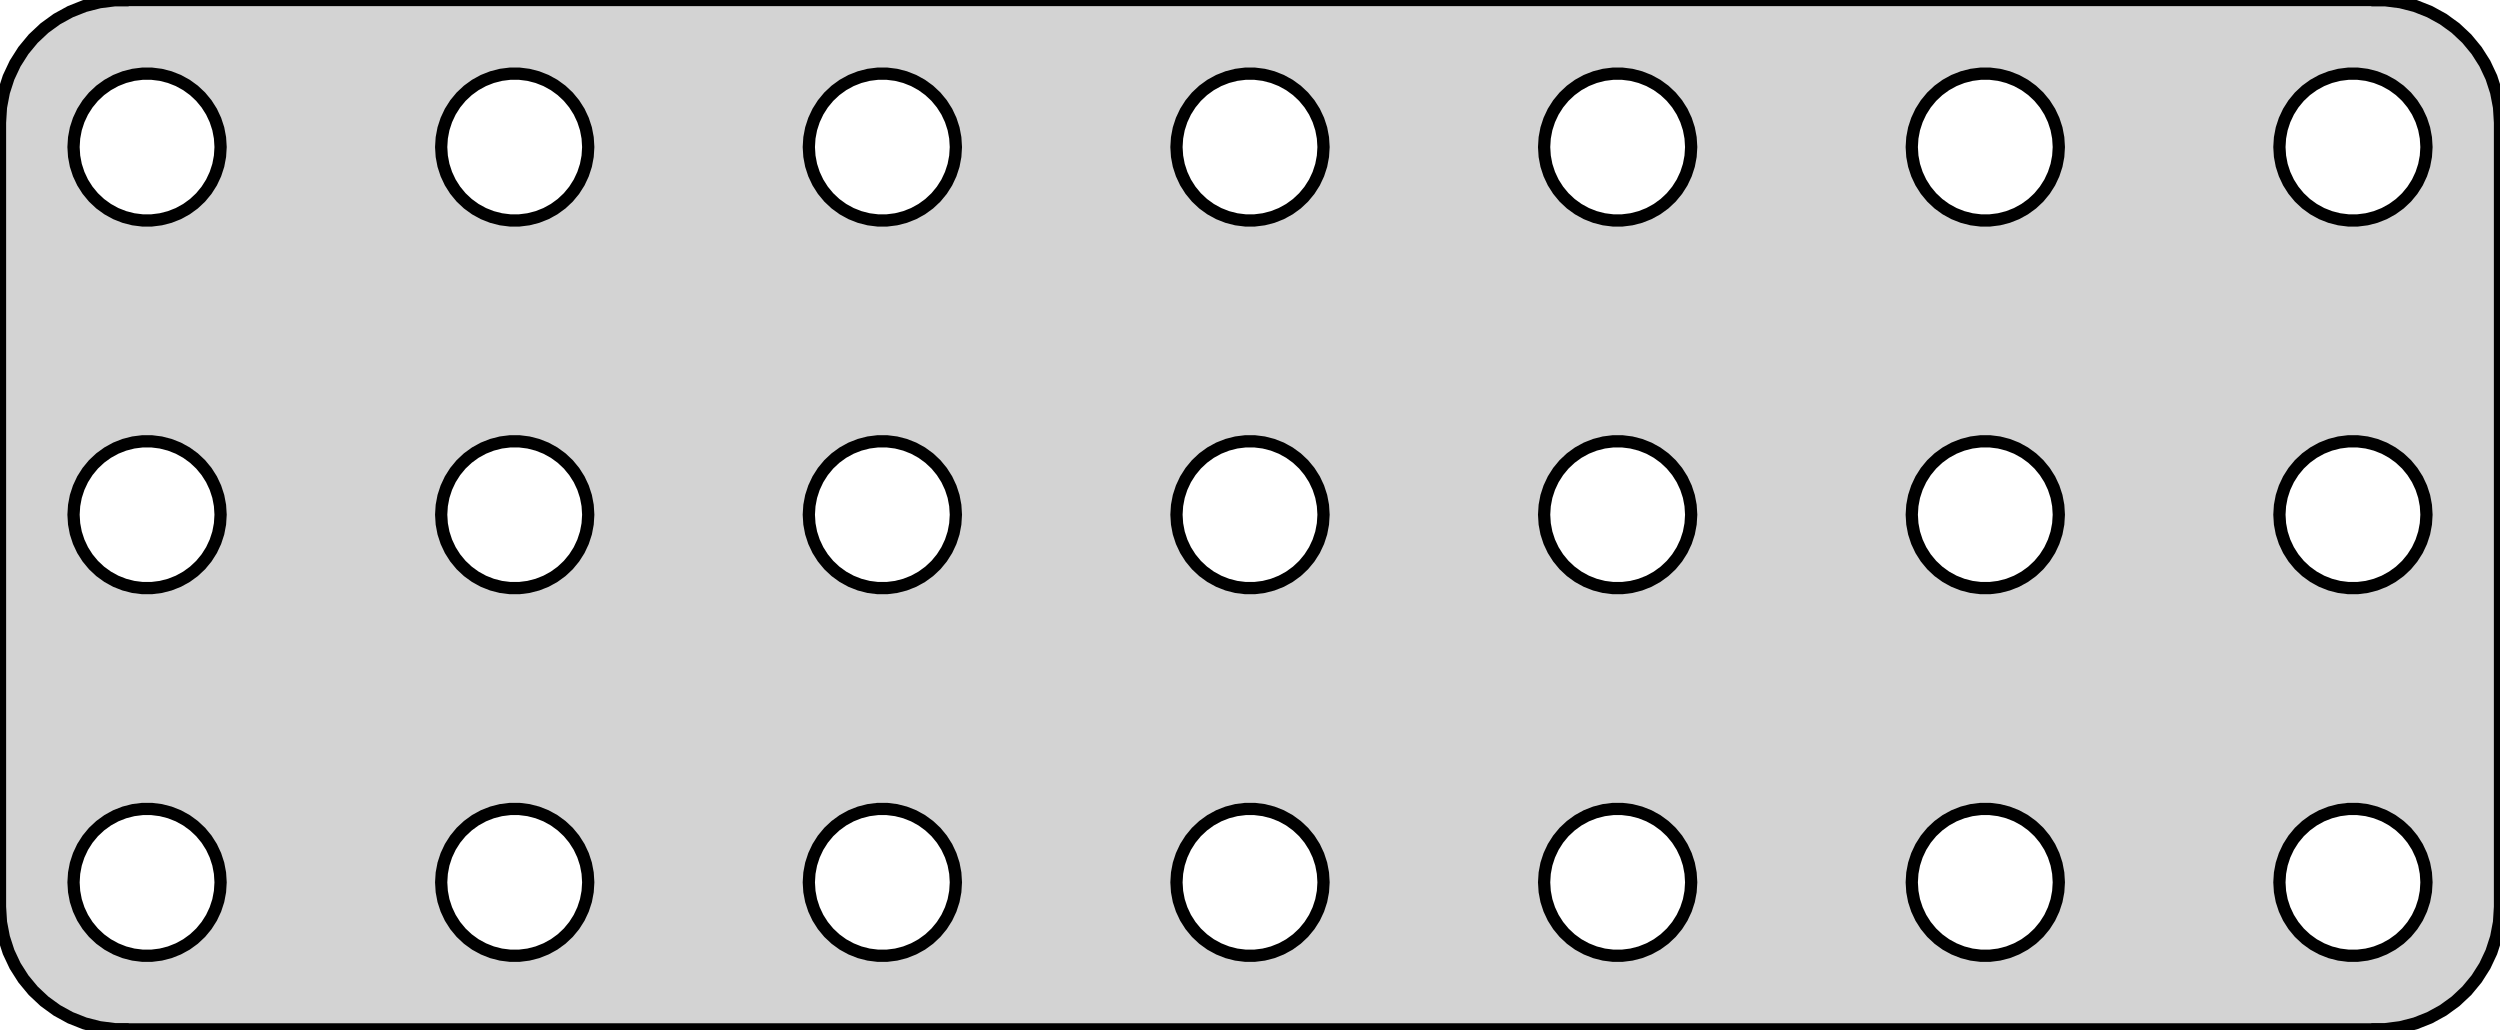
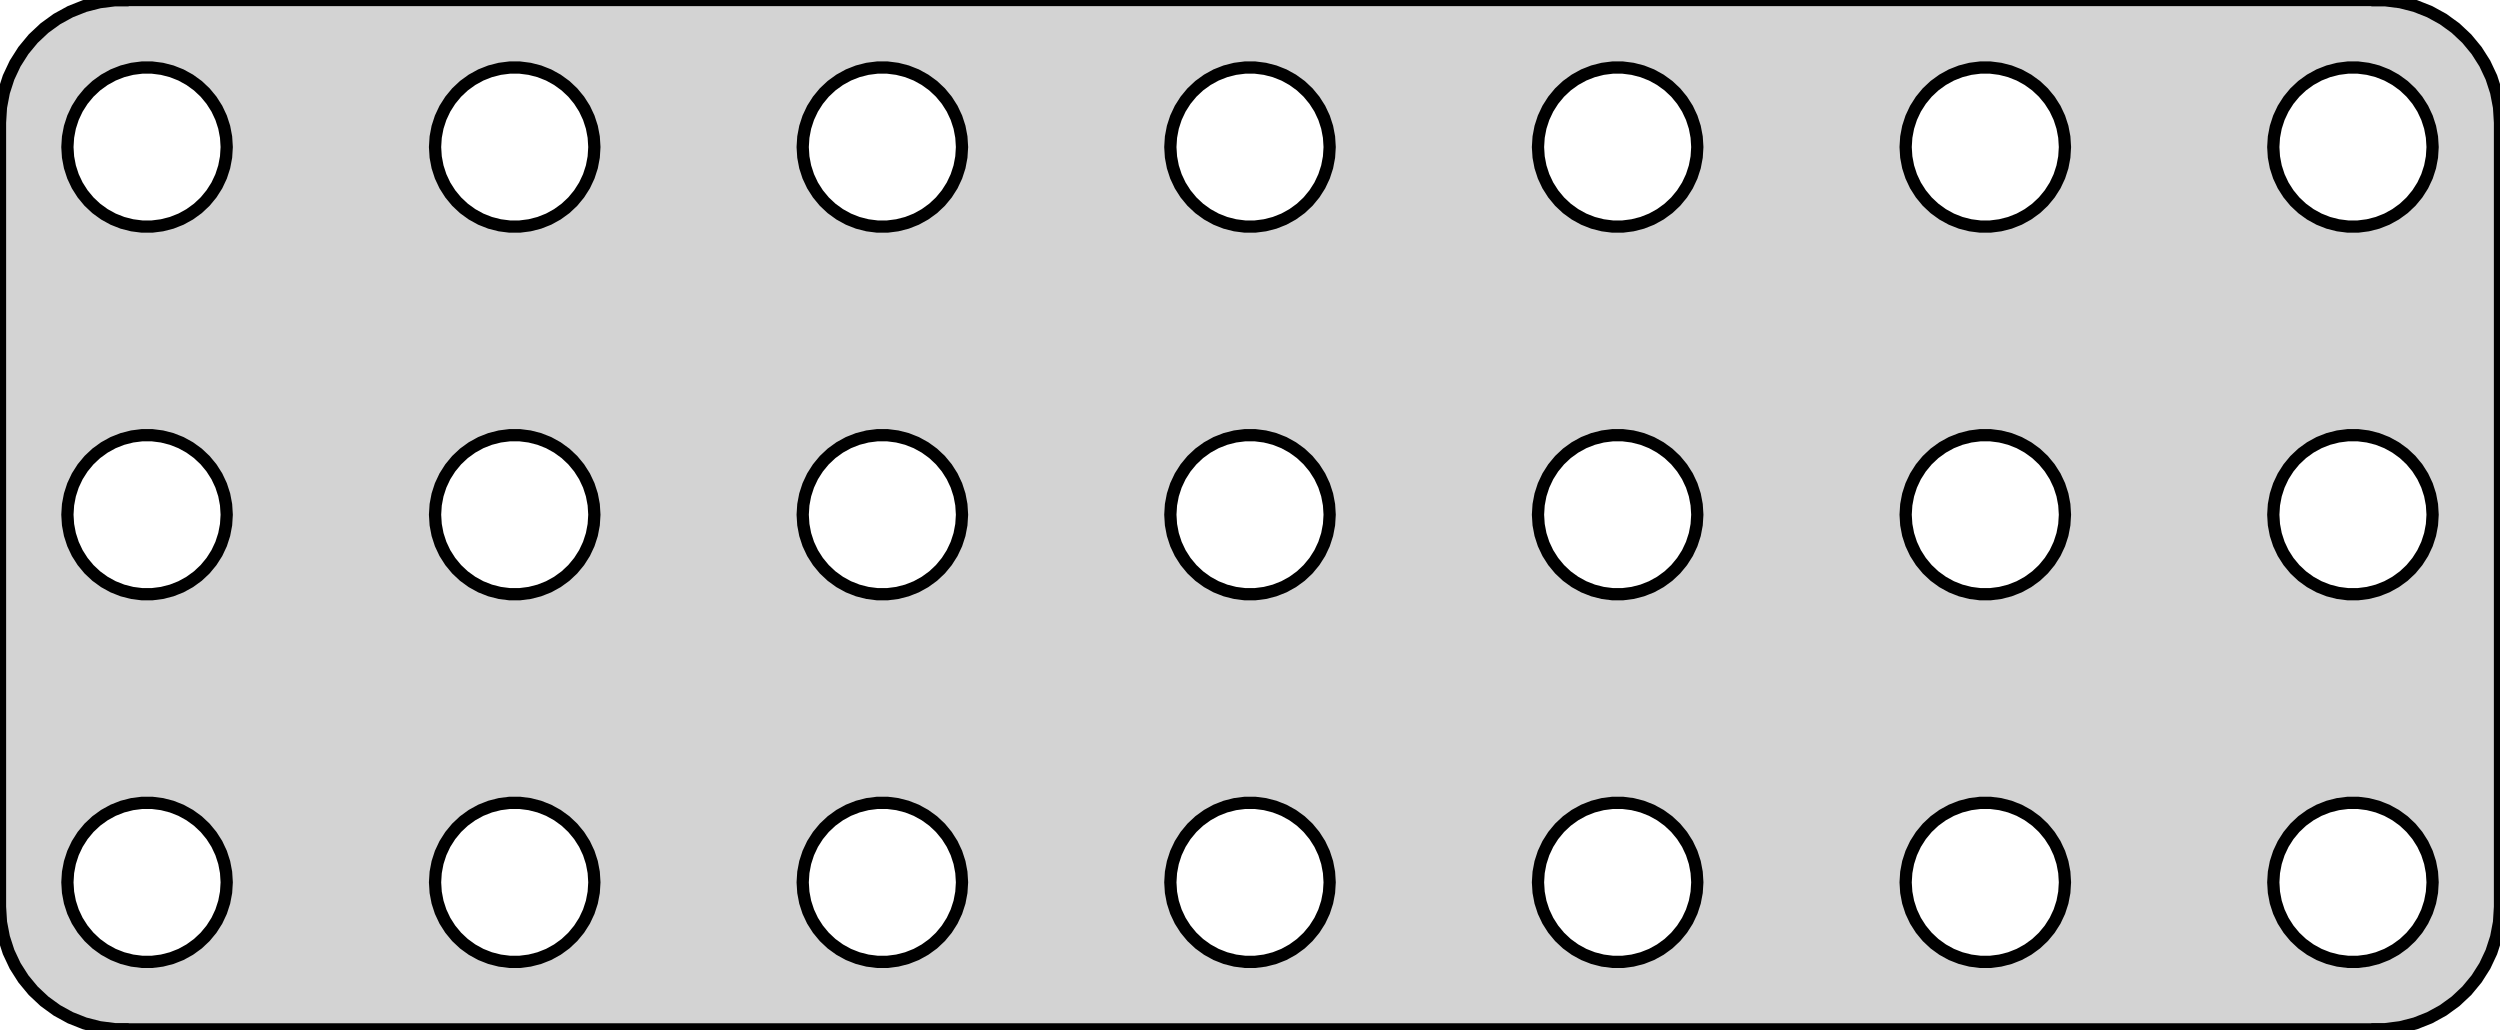
<svg xmlns="http://www.w3.org/2000/svg" width="102mm" height="42mm" viewBox="9 -51 102 42" version="1.1">
-   <path d=" M 106,-9.01 L 106.314,-9.01 L 106.937,-9.089 L 107.545,-9.245 L 108.129,-9.476 L 108.679,-9.778  L 109.187,-10.147 L 109.645,-10.577 L 110.045,-11.061 L 110.382,-11.591 L 110.649,-12.159 L 110.843,-12.757  L 110.961,-13.373 L 111,-14 L 111,-46 L 110.961,-46.627 L 110.843,-47.243 L 110.649,-47.841  L 110.382,-48.409 L 110.045,-48.939 L 109.645,-49.423 L 109.187,-49.853 L 108.679,-50.222 L 108.129,-50.524  L 107.545,-50.755 L 106.937,-50.911 L 106.314,-50.99 L 106,-50.99 L 106,-51 L 14,-51  L 14,-50.99 L 13.686,-50.99 L 13.063,-50.911 L 12.455,-50.755 L 11.871,-50.524 L 11.321,-50.222  L 10.813,-49.853 L 10.355,-49.423 L 9.955,-48.939 L 9.618,-48.409 L 9.351,-47.841 L 9.157,-47.243  L 9.039,-46.627 L 9,-46 L 9,-14 L 9.039,-13.373 L 9.157,-12.757 L 9.351,-12.159  L 9.618,-11.591 L 9.955,-11.061 L 10.355,-10.577 L 10.813,-10.147 L 11.321,-9.778 L 11.871,-9.476  L 12.455,-9.245 L 13.063,-9.089 L 13.686,-9.01 L 14,-9.01 L 14,-9 L 106,-9  z M 14.812,-42.006 L 14.438,-42.053 L 14.073,-42.147 L 13.723,-42.285 L 13.393,-42.467 L 13.088,-42.688  L 12.813,-42.946 L 12.573,-43.237 L 12.371,-43.555 L 12.211,-43.896 L 12.094,-44.254 L 12.024,-44.624  L 12,-45 L 12.024,-45.376 L 12.094,-45.746 L 12.211,-46.104 L 12.371,-46.445 L 12.573,-46.763  L 12.813,-47.054 L 13.088,-47.312 L 13.393,-47.533 L 13.723,-47.715 L 14.073,-47.853 L 14.438,-47.947  L 14.812,-47.994 L 15.188,-47.994 L 15.562,-47.947 L 15.927,-47.853 L 16.277,-47.715 L 16.608,-47.533  L 16.912,-47.312 L 17.187,-47.054 L 17.427,-46.763 L 17.629,-46.445 L 17.789,-46.104 L 17.906,-45.746  L 17.976,-45.376 L 18,-45 L 17.976,-44.624 L 17.906,-44.254 L 17.789,-43.896 L 17.629,-43.555  L 17.427,-43.237 L 17.187,-42.946 L 16.912,-42.688 L 16.608,-42.467 L 16.277,-42.285 L 15.927,-42.147  L 15.562,-42.053 L 15.188,-42.006 z M 29.812,-42.006 L 29.438,-42.053 L 29.073,-42.147 L 28.723,-42.285 L 28.392,-42.467 L 28.088,-42.688  L 27.813,-42.946 L 27.573,-43.237 L 27.371,-43.555 L 27.211,-43.896 L 27.094,-44.254 L 27.024,-44.624  L 27,-45 L 27.024,-45.376 L 27.094,-45.746 L 27.211,-46.104 L 27.371,-46.445 L 27.573,-46.763  L 27.813,-47.054 L 28.088,-47.312 L 28.392,-47.533 L 28.723,-47.715 L 29.073,-47.853 L 29.438,-47.947  L 29.812,-47.994 L 30.188,-47.994 L 30.562,-47.947 L 30.927,-47.853 L 31.277,-47.715 L 31.608,-47.533  L 31.912,-47.312 L 32.187,-47.054 L 32.427,-46.763 L 32.629,-46.445 L 32.789,-46.104 L 32.906,-45.746  L 32.976,-45.376 L 33,-45 L 32.976,-44.624 L 32.906,-44.254 L 32.789,-43.896 L 32.629,-43.555  L 32.427,-43.237 L 32.187,-42.946 L 31.912,-42.688 L 31.608,-42.467 L 31.277,-42.285 L 30.927,-42.147  L 30.562,-42.053 L 30.188,-42.006 z M 104.812,-42.006 L 104.438,-42.053 L 104.073,-42.147 L 103.723,-42.285 L 103.393,-42.467 L 103.088,-42.688  L 102.813,-42.946 L 102.573,-43.237 L 102.371,-43.555 L 102.211,-43.896 L 102.094,-44.254 L 102.024,-44.624  L 102,-45 L 102.024,-45.376 L 102.094,-45.746 L 102.211,-46.104 L 102.371,-46.445 L 102.573,-46.763  L 102.813,-47.054 L 103.088,-47.312 L 103.393,-47.533 L 103.723,-47.715 L 104.073,-47.853 L 104.438,-47.947  L 104.812,-47.994 L 105.188,-47.994 L 105.562,-47.947 L 105.927,-47.853 L 106.277,-47.715 L 106.607,-47.533  L 106.912,-47.312 L 107.187,-47.054 L 107.427,-46.763 L 107.629,-46.445 L 107.789,-46.104 L 107.906,-45.746  L 107.976,-45.376 L 108,-45 L 107.976,-44.624 L 107.906,-44.254 L 107.789,-43.896 L 107.629,-43.555  L 107.427,-43.237 L 107.187,-42.946 L 106.912,-42.688 L 106.607,-42.467 L 106.277,-42.285 L 105.927,-42.147  L 105.562,-42.053 L 105.188,-42.006 z M 44.812,-42.006 L 44.438,-42.053 L 44.073,-42.147 L 43.723,-42.285 L 43.392,-42.467 L 43.088,-42.688  L 42.813,-42.946 L 42.573,-43.237 L 42.371,-43.555 L 42.211,-43.896 L 42.094,-44.254 L 42.024,-44.624  L 42,-45 L 42.024,-45.376 L 42.094,-45.746 L 42.211,-46.104 L 42.371,-46.445 L 42.573,-46.763  L 42.813,-47.054 L 43.088,-47.312 L 43.392,-47.533 L 43.723,-47.715 L 44.073,-47.853 L 44.438,-47.947  L 44.812,-47.994 L 45.188,-47.994 L 45.562,-47.947 L 45.927,-47.853 L 46.277,-47.715 L 46.608,-47.533  L 46.912,-47.312 L 47.187,-47.054 L 47.427,-46.763 L 47.629,-46.445 L 47.789,-46.104 L 47.906,-45.746  L 47.976,-45.376 L 48,-45 L 47.976,-44.624 L 47.906,-44.254 L 47.789,-43.896 L 47.629,-43.555  L 47.427,-43.237 L 47.187,-42.946 L 46.912,-42.688 L 46.608,-42.467 L 46.277,-42.285 L 45.927,-42.147  L 45.562,-42.053 L 45.188,-42.006 z M 89.812,-42.006 L 89.438,-42.053 L 89.073,-42.147 L 88.723,-42.285 L 88.392,-42.467 L 88.088,-42.688  L 87.813,-42.946 L 87.573,-43.237 L 87.371,-43.555 L 87.211,-43.896 L 87.094,-44.254 L 87.024,-44.624  L 87,-45 L 87.024,-45.376 L 87.094,-45.746 L 87.211,-46.104 L 87.371,-46.445 L 87.573,-46.763  L 87.813,-47.054 L 88.088,-47.312 L 88.392,-47.533 L 88.723,-47.715 L 89.073,-47.853 L 89.438,-47.947  L 89.812,-47.994 L 90.188,-47.994 L 90.562,-47.947 L 90.927,-47.853 L 91.277,-47.715 L 91.608,-47.533  L 91.912,-47.312 L 92.187,-47.054 L 92.427,-46.763 L 92.629,-46.445 L 92.789,-46.104 L 92.906,-45.746  L 92.976,-45.376 L 93,-45 L 92.976,-44.624 L 92.906,-44.254 L 92.789,-43.896 L 92.629,-43.555  L 92.427,-43.237 L 92.187,-42.946 L 91.912,-42.688 L 91.608,-42.467 L 91.277,-42.285 L 90.927,-42.147  L 90.562,-42.053 L 90.188,-42.006 z M 59.812,-42.006 L 59.438,-42.053 L 59.073,-42.147 L 58.723,-42.285 L 58.392,-42.467 L 58.088,-42.688  L 57.813,-42.946 L 57.573,-43.237 L 57.371,-43.555 L 57.211,-43.896 L 57.094,-44.254 L 57.024,-44.624  L 57,-45 L 57.024,-45.376 L 57.094,-45.746 L 57.211,-46.104 L 57.371,-46.445 L 57.573,-46.763  L 57.813,-47.054 L 58.088,-47.312 L 58.392,-47.533 L 58.723,-47.715 L 59.073,-47.853 L 59.438,-47.947  L 59.812,-47.994 L 60.188,-47.994 L 60.562,-47.947 L 60.927,-47.853 L 61.277,-47.715 L 61.608,-47.533  L 61.912,-47.312 L 62.187,-47.054 L 62.427,-46.763 L 62.629,-46.445 L 62.789,-46.104 L 62.906,-45.746  L 62.976,-45.376 L 63,-45 L 62.976,-44.624 L 62.906,-44.254 L 62.789,-43.896 L 62.629,-43.555  L 62.427,-43.237 L 62.187,-42.946 L 61.912,-42.688 L 61.608,-42.467 L 61.277,-42.285 L 60.927,-42.147  L 60.562,-42.053 L 60.188,-42.006 z M 74.812,-42.006 L 74.438,-42.053 L 74.073,-42.147 L 73.723,-42.285 L 73.392,-42.467 L 73.088,-42.688  L 72.813,-42.946 L 72.573,-43.237 L 72.371,-43.555 L 72.211,-43.896 L 72.094,-44.254 L 72.024,-44.624  L 72,-45 L 72.024,-45.376 L 72.094,-45.746 L 72.211,-46.104 L 72.371,-46.445 L 72.573,-46.763  L 72.813,-47.054 L 73.088,-47.312 L 73.392,-47.533 L 73.723,-47.715 L 74.073,-47.853 L 74.438,-47.947  L 74.812,-47.994 L 75.188,-47.994 L 75.562,-47.947 L 75.927,-47.853 L 76.277,-47.715 L 76.608,-47.533  L 76.912,-47.312 L 77.187,-47.054 L 77.427,-46.763 L 77.629,-46.445 L 77.789,-46.104 L 77.906,-45.746  L 77.976,-45.376 L 78,-45 L 77.976,-44.624 L 77.906,-44.254 L 77.789,-43.896 L 77.629,-43.555  L 77.427,-43.237 L 77.187,-42.946 L 76.912,-42.688 L 76.608,-42.467 L 76.277,-42.285 L 75.927,-42.147  L 75.562,-42.053 L 75.188,-42.006 z M 59.812,-27.006 L 59.438,-27.053 L 59.073,-27.147 L 58.723,-27.285 L 58.392,-27.467 L 58.088,-27.688  L 57.813,-27.946 L 57.573,-28.237 L 57.371,-28.555 L 57.211,-28.896 L 57.094,-29.254 L 57.024,-29.624  L 57,-30 L 57.024,-30.376 L 57.094,-30.746 L 57.211,-31.104 L 57.371,-31.445 L 57.573,-31.763  L 57.813,-32.054 L 58.088,-32.312 L 58.392,-32.533 L 58.723,-32.715 L 59.073,-32.853 L 59.438,-32.947  L 59.812,-32.994 L 60.188,-32.994 L 60.562,-32.947 L 60.927,-32.853 L 61.277,-32.715 L 61.608,-32.533  L 61.912,-32.312 L 62.187,-32.054 L 62.427,-31.763 L 62.629,-31.445 L 62.789,-31.104 L 62.906,-30.746  L 62.976,-30.376 L 63,-30 L 62.976,-29.624 L 62.906,-29.254 L 62.789,-28.896 L 62.629,-28.555  L 62.427,-28.237 L 62.187,-27.946 L 61.912,-27.688 L 61.608,-27.467 L 61.277,-27.285 L 60.927,-27.147  L 60.562,-27.053 L 60.188,-27.006 z M 29.812,-27.006 L 29.438,-27.053 L 29.073,-27.147 L 28.723,-27.285 L 28.392,-27.467 L 28.088,-27.688  L 27.813,-27.946 L 27.573,-28.237 L 27.371,-28.555 L 27.211,-28.896 L 27.094,-29.254 L 27.024,-29.624  L 27,-30 L 27.024,-30.376 L 27.094,-30.746 L 27.211,-31.104 L 27.371,-31.445 L 27.573,-31.763  L 27.813,-32.054 L 28.088,-32.312 L 28.392,-32.533 L 28.723,-32.715 L 29.073,-32.853 L 29.438,-32.947  L 29.812,-32.994 L 30.188,-32.994 L 30.562,-32.947 L 30.927,-32.853 L 31.277,-32.715 L 31.608,-32.533  L 31.912,-32.312 L 32.187,-32.054 L 32.427,-31.763 L 32.629,-31.445 L 32.789,-31.104 L 32.906,-30.746  L 32.976,-30.376 L 33,-30 L 32.976,-29.624 L 32.906,-29.254 L 32.789,-28.896 L 32.629,-28.555  L 32.427,-28.237 L 32.187,-27.946 L 31.912,-27.688 L 31.608,-27.467 L 31.277,-27.285 L 30.927,-27.147  L 30.562,-27.053 L 30.188,-27.006 z M 44.812,-27.006 L 44.438,-27.053 L 44.073,-27.147 L 43.723,-27.285 L 43.392,-27.467 L 43.088,-27.688  L 42.813,-27.946 L 42.573,-28.237 L 42.371,-28.555 L 42.211,-28.896 L 42.094,-29.254 L 42.024,-29.624  L 42,-30 L 42.024,-30.376 L 42.094,-30.746 L 42.211,-31.104 L 42.371,-31.445 L 42.573,-31.763  L 42.813,-32.054 L 43.088,-32.312 L 43.392,-32.533 L 43.723,-32.715 L 44.073,-32.853 L 44.438,-32.947  L 44.812,-32.994 L 45.188,-32.994 L 45.562,-32.947 L 45.927,-32.853 L 46.277,-32.715 L 46.608,-32.533  L 46.912,-32.312 L 47.187,-32.054 L 47.427,-31.763 L 47.629,-31.445 L 47.789,-31.104 L 47.906,-30.746  L 47.976,-30.376 L 48,-30 L 47.976,-29.624 L 47.906,-29.254 L 47.789,-28.896 L 47.629,-28.555  L 47.427,-28.237 L 47.187,-27.946 L 46.912,-27.688 L 46.608,-27.467 L 46.277,-27.285 L 45.927,-27.147  L 45.562,-27.053 L 45.188,-27.006 z M 89.812,-27.006 L 89.438,-27.053 L 89.073,-27.147 L 88.723,-27.285 L 88.392,-27.467 L 88.088,-27.688  L 87.813,-27.946 L 87.573,-28.237 L 87.371,-28.555 L 87.211,-28.896 L 87.094,-29.254 L 87.024,-29.624  L 87,-30 L 87.024,-30.376 L 87.094,-30.746 L 87.211,-31.104 L 87.371,-31.445 L 87.573,-31.763  L 87.813,-32.054 L 88.088,-32.312 L 88.392,-32.533 L 88.723,-32.715 L 89.073,-32.853 L 89.438,-32.947  L 89.812,-32.994 L 90.188,-32.994 L 90.562,-32.947 L 90.927,-32.853 L 91.277,-32.715 L 91.608,-32.533  L 91.912,-32.312 L 92.187,-32.054 L 92.427,-31.763 L 92.629,-31.445 L 92.789,-31.104 L 92.906,-30.746  L 92.976,-30.376 L 93,-30 L 92.976,-29.624 L 92.906,-29.254 L 92.789,-28.896 L 92.629,-28.555  L 92.427,-28.237 L 92.187,-27.946 L 91.912,-27.688 L 91.608,-27.467 L 91.277,-27.285 L 90.927,-27.147  L 90.562,-27.053 L 90.188,-27.006 z M 104.812,-27.006 L 104.438,-27.053 L 104.073,-27.147 L 103.723,-27.285 L 103.393,-27.467 L 103.088,-27.688  L 102.813,-27.946 L 102.573,-28.237 L 102.371,-28.555 L 102.211,-28.896 L 102.094,-29.254 L 102.024,-29.624  L 102,-30 L 102.024,-30.376 L 102.094,-30.746 L 102.211,-31.104 L 102.371,-31.445 L 102.573,-31.763  L 102.813,-32.054 L 103.088,-32.312 L 103.393,-32.533 L 103.723,-32.715 L 104.073,-32.853 L 104.438,-32.947  L 104.812,-32.994 L 105.188,-32.994 L 105.562,-32.947 L 105.927,-32.853 L 106.277,-32.715 L 106.607,-32.533  L 106.912,-32.312 L 107.187,-32.054 L 107.427,-31.763 L 107.629,-31.445 L 107.789,-31.104 L 107.906,-30.746  L 107.976,-30.376 L 108,-30 L 107.976,-29.624 L 107.906,-29.254 L 107.789,-28.896 L 107.629,-28.555  L 107.427,-28.237 L 107.187,-27.946 L 106.912,-27.688 L 106.607,-27.467 L 106.277,-27.285 L 105.927,-27.147  L 105.562,-27.053 L 105.188,-27.006 z M 14.812,-27.006 L 14.438,-27.053 L 14.073,-27.147 L 13.723,-27.285 L 13.393,-27.467 L 13.088,-27.688  L 12.813,-27.946 L 12.573,-28.237 L 12.371,-28.555 L 12.211,-28.896 L 12.094,-29.254 L 12.024,-29.624  L 12,-30 L 12.024,-30.376 L 12.094,-30.746 L 12.211,-31.104 L 12.371,-31.445 L 12.573,-31.763  L 12.813,-32.054 L 13.088,-32.312 L 13.393,-32.533 L 13.723,-32.715 L 14.073,-32.853 L 14.438,-32.947  L 14.812,-32.994 L 15.188,-32.994 L 15.562,-32.947 L 15.927,-32.853 L 16.277,-32.715 L 16.608,-32.533  L 16.912,-32.312 L 17.187,-32.054 L 17.427,-31.763 L 17.629,-31.445 L 17.789,-31.104 L 17.906,-30.746  L 17.976,-30.376 L 18,-30 L 17.976,-29.624 L 17.906,-29.254 L 17.789,-28.896 L 17.629,-28.555  L 17.427,-28.237 L 17.187,-27.946 L 16.912,-27.688 L 16.608,-27.467 L 16.277,-27.285 L 15.927,-27.147  L 15.562,-27.053 L 15.188,-27.006 z M 74.812,-27.006 L 74.438,-27.053 L 74.073,-27.147 L 73.723,-27.285 L 73.392,-27.467 L 73.088,-27.688  L 72.813,-27.946 L 72.573,-28.237 L 72.371,-28.555 L 72.211,-28.896 L 72.094,-29.254 L 72.024,-29.624  L 72,-30 L 72.024,-30.376 L 72.094,-30.746 L 72.211,-31.104 L 72.371,-31.445 L 72.573,-31.763  L 72.813,-32.054 L 73.088,-32.312 L 73.392,-32.533 L 73.723,-32.715 L 74.073,-32.853 L 74.438,-32.947  L 74.812,-32.994 L 75.188,-32.994 L 75.562,-32.947 L 75.927,-32.853 L 76.277,-32.715 L 76.608,-32.533  L 76.912,-32.312 L 77.187,-32.054 L 77.427,-31.763 L 77.629,-31.445 L 77.789,-31.104 L 77.906,-30.746  L 77.976,-30.376 L 78,-30 L 77.976,-29.624 L 77.906,-29.254 L 77.789,-28.896 L 77.629,-28.555  L 77.427,-28.237 L 77.187,-27.946 L 76.912,-27.688 L 76.608,-27.467 L 76.277,-27.285 L 75.927,-27.147  L 75.562,-27.053 L 75.188,-27.006 z M 59.812,-12.006 L 59.438,-12.053 L 59.073,-12.147 L 58.723,-12.286 L 58.392,-12.467 L 58.088,-12.688  L 57.813,-12.946 L 57.573,-13.237 L 57.371,-13.555 L 57.211,-13.896 L 57.094,-14.254 L 57.024,-14.624  L 57,-15 L 57.024,-15.376 L 57.094,-15.746 L 57.211,-16.104 L 57.371,-16.445 L 57.573,-16.763  L 57.813,-17.054 L 58.088,-17.311 L 58.392,-17.533 L 58.723,-17.715 L 59.073,-17.853 L 59.438,-17.947  L 59.812,-17.994 L 60.188,-17.994 L 60.562,-17.947 L 60.927,-17.853 L 61.277,-17.715 L 61.608,-17.533  L 61.912,-17.311 L 62.187,-17.054 L 62.427,-16.763 L 62.629,-16.445 L 62.789,-16.104 L 62.906,-15.746  L 62.976,-15.376 L 63,-15 L 62.976,-14.624 L 62.906,-14.254 L 62.789,-13.896 L 62.629,-13.555  L 62.427,-13.237 L 62.187,-12.946 L 61.912,-12.688 L 61.608,-12.467 L 61.277,-12.286 L 60.927,-12.147  L 60.562,-12.053 L 60.188,-12.006 z M 44.812,-12.006 L 44.438,-12.053 L 44.073,-12.147 L 43.723,-12.286 L 43.392,-12.467 L 43.088,-12.688  L 42.813,-12.946 L 42.573,-13.237 L 42.371,-13.555 L 42.211,-13.896 L 42.094,-14.254 L 42.024,-14.624  L 42,-15 L 42.024,-15.376 L 42.094,-15.746 L 42.211,-16.104 L 42.371,-16.445 L 42.573,-16.763  L 42.813,-17.054 L 43.088,-17.311 L 43.392,-17.533 L 43.723,-17.715 L 44.073,-17.853 L 44.438,-17.947  L 44.812,-17.994 L 45.188,-17.994 L 45.562,-17.947 L 45.927,-17.853 L 46.277,-17.715 L 46.608,-17.533  L 46.912,-17.311 L 47.187,-17.054 L 47.427,-16.763 L 47.629,-16.445 L 47.789,-16.104 L 47.906,-15.746  L 47.976,-15.376 L 48,-15 L 47.976,-14.624 L 47.906,-14.254 L 47.789,-13.896 L 47.629,-13.555  L 47.427,-13.237 L 47.187,-12.946 L 46.912,-12.688 L 46.608,-12.467 L 46.277,-12.286 L 45.927,-12.147  L 45.562,-12.053 L 45.188,-12.006 z M 74.812,-12.006 L 74.438,-12.053 L 74.073,-12.147 L 73.723,-12.286 L 73.392,-12.467 L 73.088,-12.688  L 72.813,-12.946 L 72.573,-13.237 L 72.371,-13.555 L 72.211,-13.896 L 72.094,-14.254 L 72.024,-14.624  L 72,-15 L 72.024,-15.376 L 72.094,-15.746 L 72.211,-16.104 L 72.371,-16.445 L 72.573,-16.763  L 72.813,-17.054 L 73.088,-17.311 L 73.392,-17.533 L 73.723,-17.715 L 74.073,-17.853 L 74.438,-17.947  L 74.812,-17.994 L 75.188,-17.994 L 75.562,-17.947 L 75.927,-17.853 L 76.277,-17.715 L 76.608,-17.533  L 76.912,-17.311 L 77.187,-17.054 L 77.427,-16.763 L 77.629,-16.445 L 77.789,-16.104 L 77.906,-15.746  L 77.976,-15.376 L 78,-15 L 77.976,-14.624 L 77.906,-14.254 L 77.789,-13.896 L 77.629,-13.555  L 77.427,-13.237 L 77.187,-12.946 L 76.912,-12.688 L 76.608,-12.467 L 76.277,-12.286 L 75.927,-12.147  L 75.562,-12.053 L 75.188,-12.006 z M 29.812,-12.006 L 29.438,-12.053 L 29.073,-12.147 L 28.723,-12.286 L 28.392,-12.467 L 28.088,-12.688  L 27.813,-12.946 L 27.573,-13.237 L 27.371,-13.555 L 27.211,-13.896 L 27.094,-14.254 L 27.024,-14.624  L 27,-15 L 27.024,-15.376 L 27.094,-15.746 L 27.211,-16.104 L 27.371,-16.445 L 27.573,-16.763  L 27.813,-17.054 L 28.088,-17.311 L 28.392,-17.533 L 28.723,-17.715 L 29.073,-17.853 L 29.438,-17.947  L 29.812,-17.994 L 30.188,-17.994 L 30.562,-17.947 L 30.927,-17.853 L 31.277,-17.715 L 31.608,-17.533  L 31.912,-17.311 L 32.187,-17.054 L 32.427,-16.763 L 32.629,-16.445 L 32.789,-16.104 L 32.906,-15.746  L 32.976,-15.376 L 33,-15 L 32.976,-14.624 L 32.906,-14.254 L 32.789,-13.896 L 32.629,-13.555  L 32.427,-13.237 L 32.187,-12.946 L 31.912,-12.688 L 31.608,-12.467 L 31.277,-12.286 L 30.927,-12.147  L 30.562,-12.053 L 30.188,-12.006 z M 89.812,-12.006 L 89.438,-12.053 L 89.073,-12.147 L 88.723,-12.286 L 88.392,-12.467 L 88.088,-12.688  L 87.813,-12.946 L 87.573,-13.237 L 87.371,-13.555 L 87.211,-13.896 L 87.094,-14.254 L 87.024,-14.624  L 87,-15 L 87.024,-15.376 L 87.094,-15.746 L 87.211,-16.104 L 87.371,-16.445 L 87.573,-16.763  L 87.813,-17.054 L 88.088,-17.311 L 88.392,-17.533 L 88.723,-17.715 L 89.073,-17.853 L 89.438,-17.947  L 89.812,-17.994 L 90.188,-17.994 L 90.562,-17.947 L 90.927,-17.853 L 91.277,-17.715 L 91.608,-17.533  L 91.912,-17.311 L 92.187,-17.054 L 92.427,-16.763 L 92.629,-16.445 L 92.789,-16.104 L 92.906,-15.746  L 92.976,-15.376 L 93,-15 L 92.976,-14.624 L 92.906,-14.254 L 92.789,-13.896 L 92.629,-13.555  L 92.427,-13.237 L 92.187,-12.946 L 91.912,-12.688 L 91.608,-12.467 L 91.277,-12.286 L 90.927,-12.147  L 90.562,-12.053 L 90.188,-12.006 z M 14.812,-12.006 L 14.438,-12.053 L 14.073,-12.147 L 13.723,-12.286 L 13.393,-12.467 L 13.088,-12.688  L 12.813,-12.946 L 12.573,-13.237 L 12.371,-13.555 L 12.211,-13.896 L 12.094,-14.254 L 12.024,-14.624  L 12,-15 L 12.024,-15.376 L 12.094,-15.746 L 12.211,-16.104 L 12.371,-16.445 L 12.573,-16.763  L 12.813,-17.054 L 13.088,-17.311 L 13.393,-17.533 L 13.723,-17.715 L 14.073,-17.853 L 14.438,-17.947  L 14.812,-17.994 L 15.188,-17.994 L 15.562,-17.947 L 15.927,-17.853 L 16.277,-17.715 L 16.608,-17.533  L 16.912,-17.311 L 17.187,-17.054 L 17.427,-16.763 L 17.629,-16.445 L 17.789,-16.104 L 17.906,-15.746  L 17.976,-15.376 L 18,-15 L 17.976,-14.624 L 17.906,-14.254 L 17.789,-13.896 L 17.629,-13.555  L 17.427,-13.237 L 17.187,-12.946 L 16.912,-12.688 L 16.608,-12.467 L 16.277,-12.286 L 15.927,-12.147  L 15.562,-12.053 L 15.188,-12.006 z M 104.812,-12.006 L 104.438,-12.053 L 104.073,-12.147 L 103.723,-12.286 L 103.393,-12.467 L 103.088,-12.688  L 102.813,-12.946 L 102.573,-13.237 L 102.371,-13.555 L 102.211,-13.896 L 102.094,-14.254 L 102.024,-14.624  L 102,-15 L 102.024,-15.376 L 102.094,-15.746 L 102.211,-16.104 L 102.371,-16.445 L 102.573,-16.763  L 102.813,-17.054 L 103.088,-17.311 L 103.393,-17.533 L 103.723,-17.715 L 104.073,-17.853 L 104.438,-17.947  L 104.812,-17.994 L 105.188,-17.994 L 105.562,-17.947 L 105.927,-17.853 L 106.277,-17.715 L 106.607,-17.533  L 106.912,-17.311 L 107.187,-17.054 L 107.427,-16.763 L 107.629,-16.445 L 107.789,-16.104 L 107.906,-15.746  L 107.976,-15.376 L 108,-15 L 107.976,-14.624 L 107.906,-14.254 L 107.789,-13.896 L 107.629,-13.555  L 107.427,-13.237 L 107.187,-12.946 L 106.912,-12.688 L 106.607,-12.467 L 106.277,-12.286 L 105.927,-12.147  L 105.562,-12.053 L 105.188,-12.006 z " stroke="black" fill="lightgray" stroke-width="0.5" />
+   <path d=" M 106,-9.01 L 106.314,-9.01 L 106.937,-9.089 L 107.545,-9.245 L 108.129,-9.476 L 108.679,-9.778  L 109.187,-10.147 L 109.645,-10.577 L 110.045,-11.061 L 110.382,-11.591 L 110.649,-12.159 L 110.843,-12.757  L 110.961,-13.373 L 111,-14 L 111,-46 L 110.961,-46.627 L 110.843,-47.243 L 110.649,-47.841  L 110.382,-48.409 L 110.045,-48.939 L 109.645,-49.423 L 109.187,-49.853 L 108.679,-50.222 L 108.129,-50.524  L 107.545,-50.755 L 106.937,-50.911 L 106.314,-50.99 L 106,-50.99 L 106,-51 L 14,-51  L 14,-50.99 L 13.686,-50.99 L 13.063,-50.911 L 12.455,-50.755 L 11.871,-50.524 L 11.321,-50.222  L 10.813,-49.853 L 10.355,-49.423 L 9.955,-48.939 L 9.618,-48.409 L 9.351,-47.841 L 9.157,-47.243  L 9.039,-46.627 L 9,-46 L 9,-14 L 9.039,-13.373 L 9.157,-12.757 L 9.351,-12.159  L 9.618,-11.591 L 9.955,-11.061 L 10.355,-10.577 L 10.813,-10.147 L 11.321,-9.778 L 11.871,-9.476  L 12.455,-9.245 L 13.063,-9.089 L 13.686,-9.01 L 14,-9.01 L 14,-9 L 106,-9  z M 14.796,-41.756 L 14.391,-41.808 L 13.996,-41.909 L 13.616,-42.059 L 13.259,-42.256 L 12.928,-42.496  L 12.631,-42.775 L 12.371,-43.09 L 12.152,-43.434 L 11.978,-43.804 L 11.852,-44.192 L 11.776,-44.593  L 11.75,-45 L 11.776,-45.407 L 11.852,-45.808 L 11.978,-46.196 L 12.152,-46.566 L 12.371,-46.91  L 12.631,-47.225 L 12.928,-47.504 L 13.259,-47.744 L 13.616,-47.941 L 13.996,-48.091 L 14.391,-48.192  L 14.796,-48.244 L 15.204,-48.244 L 15.609,-48.192 L 16.004,-48.091 L 16.384,-47.941 L 16.741,-47.744  L 17.072,-47.504 L 17.369,-47.225 L 17.629,-46.91 L 17.848,-46.566 L 18.022,-46.196 L 18.148,-45.808  L 18.224,-45.407 L 18.25,-45 L 18.224,-44.593 L 18.148,-44.192 L 18.022,-43.804 L 17.848,-43.434  L 17.629,-43.09 L 17.369,-42.775 L 17.072,-42.496 L 16.741,-42.256 L 16.384,-42.059 L 16.004,-41.909  L 15.609,-41.808 L 15.204,-41.756 z M 29.796,-41.756 L 29.391,-41.808 L 28.996,-41.909 L 28.616,-42.059 L 28.259,-42.256 L 27.928,-42.496  L 27.631,-42.775 L 27.371,-43.09 L 27.152,-43.434 L 26.978,-43.804 L 26.852,-44.192 L 26.776,-44.593  L 26.75,-45 L 26.776,-45.407 L 26.852,-45.808 L 26.978,-46.196 L 27.152,-46.566 L 27.371,-46.91  L 27.631,-47.225 L 27.928,-47.504 L 28.259,-47.744 L 28.616,-47.941 L 28.996,-48.091 L 29.391,-48.192  L 29.796,-48.244 L 30.204,-48.244 L 30.609,-48.192 L 31.004,-48.091 L 31.384,-47.941 L 31.741,-47.744  L 32.072,-47.504 L 32.369,-47.225 L 32.629,-46.91 L 32.848,-46.566 L 33.022,-46.196 L 33.148,-45.808  L 33.224,-45.407 L 33.25,-45 L 33.224,-44.593 L 33.148,-44.192 L 33.022,-43.804 L 32.848,-43.434  L 32.629,-43.09 L 32.369,-42.775 L 32.072,-42.496 L 31.741,-42.256 L 31.384,-42.059 L 31.004,-41.909  L 30.609,-41.808 L 30.204,-41.756 z M 104.796,-41.756 L 104.391,-41.808 L 103.996,-41.909 L 103.616,-42.059 L 103.259,-42.256 L 102.928,-42.496  L 102.631,-42.775 L 102.371,-43.09 L 102.152,-43.434 L 101.978,-43.804 L 101.852,-44.192 L 101.776,-44.593  L 101.75,-45 L 101.776,-45.407 L 101.852,-45.808 L 101.978,-46.196 L 102.152,-46.566 L 102.371,-46.91  L 102.631,-47.225 L 102.928,-47.504 L 103.259,-47.744 L 103.616,-47.941 L 103.996,-48.091 L 104.391,-48.192  L 104.796,-48.244 L 105.204,-48.244 L 105.609,-48.192 L 106.004,-48.091 L 106.384,-47.941 L 106.741,-47.744  L 107.072,-47.504 L 107.369,-47.225 L 107.629,-46.91 L 107.848,-46.566 L 108.022,-46.196 L 108.148,-45.808  L 108.224,-45.407 L 108.25,-45 L 108.224,-44.593 L 108.148,-44.192 L 108.022,-43.804 L 107.848,-43.434  L 107.629,-43.09 L 107.369,-42.775 L 107.072,-42.496 L 106.741,-42.256 L 106.384,-42.059 L 106.004,-41.909  L 105.609,-41.808 L 105.204,-41.756 z M 44.796,-41.756 L 44.391,-41.808 L 43.996,-41.909 L 43.616,-42.059 L 43.259,-42.256 L 42.928,-42.496  L 42.631,-42.775 L 42.371,-43.09 L 42.152,-43.434 L 41.978,-43.804 L 41.852,-44.192 L 41.776,-44.593  L 41.75,-45 L 41.776,-45.407 L 41.852,-45.808 L 41.978,-46.196 L 42.152,-46.566 L 42.371,-46.91  L 42.631,-47.225 L 42.928,-47.504 L 43.259,-47.744 L 43.616,-47.941 L 43.996,-48.091 L 44.391,-48.192  L 44.796,-48.244 L 45.204,-48.244 L 45.609,-48.192 L 46.004,-48.091 L 46.384,-47.941 L 46.741,-47.744  L 47.072,-47.504 L 47.369,-47.225 L 47.629,-46.91 L 47.848,-46.566 L 48.022,-46.196 L 48.148,-45.808  L 48.224,-45.407 L 48.25,-45 L 48.224,-44.593 L 48.148,-44.192 L 48.022,-43.804 L 47.848,-43.434  L 47.629,-43.09 L 47.369,-42.775 L 47.072,-42.496 L 46.741,-42.256 L 46.384,-42.059 L 46.004,-41.909  L 45.609,-41.808 L 45.204,-41.756 z M 89.796,-41.756 L 89.391,-41.808 L 88.996,-41.909 L 88.616,-42.059 L 88.259,-42.256 L 87.928,-42.496  L 87.631,-42.775 L 87.371,-43.09 L 87.152,-43.434 L 86.978,-43.804 L 86.852,-44.192 L 86.776,-44.593  L 86.75,-45 L 86.776,-45.407 L 86.852,-45.808 L 86.978,-46.196 L 87.152,-46.566 L 87.371,-46.91  L 87.631,-47.225 L 87.928,-47.504 L 88.259,-47.744 L 88.616,-47.941 L 88.996,-48.091 L 89.391,-48.192  L 89.796,-48.244 L 90.204,-48.244 L 90.609,-48.192 L 91.004,-48.091 L 91.384,-47.941 L 91.741,-47.744  L 92.072,-47.504 L 92.369,-47.225 L 92.629,-46.91 L 92.848,-46.566 L 93.022,-46.196 L 93.148,-45.808  L 93.224,-45.407 L 93.25,-45 L 93.224,-44.593 L 93.148,-44.192 L 93.022,-43.804 L 92.848,-43.434  L 92.629,-43.09 L 92.369,-42.775 L 92.072,-42.496 L 91.741,-42.256 L 91.384,-42.059 L 91.004,-41.909  L 90.609,-41.808 L 90.204,-41.756 z M 59.796,-41.756 L 59.391,-41.808 L 58.996,-41.909 L 58.616,-42.059 L 58.259,-42.256 L 57.928,-42.496  L 57.631,-42.775 L 57.371,-43.09 L 57.152,-43.434 L 56.978,-43.804 L 56.852,-44.192 L 56.776,-44.593  L 56.75,-45 L 56.776,-45.407 L 56.852,-45.808 L 56.978,-46.196 L 57.152,-46.566 L 57.371,-46.91  L 57.631,-47.225 L 57.928,-47.504 L 58.259,-47.744 L 58.616,-47.941 L 58.996,-48.091 L 59.391,-48.192  L 59.796,-48.244 L 60.204,-48.244 L 60.609,-48.192 L 61.004,-48.091 L 61.384,-47.941 L 61.741,-47.744  L 62.072,-47.504 L 62.369,-47.225 L 62.629,-46.91 L 62.848,-46.566 L 63.022,-46.196 L 63.148,-45.808  L 63.224,-45.407 L 63.25,-45 L 63.224,-44.593 L 63.148,-44.192 L 63.022,-43.804 L 62.848,-43.434  L 62.629,-43.09 L 62.369,-42.775 L 62.072,-42.496 L 61.741,-42.256 L 61.384,-42.059 L 61.004,-41.909  L 60.609,-41.808 L 60.204,-41.756 z M 74.796,-41.756 L 74.391,-41.808 L 73.996,-41.909 L 73.616,-42.059 L 73.259,-42.256 L 72.928,-42.496  L 72.631,-42.775 L 72.371,-43.09 L 72.152,-43.434 L 71.978,-43.804 L 71.852,-44.192 L 71.776,-44.593  L 71.75,-45 L 71.776,-45.407 L 71.852,-45.808 L 71.978,-46.196 L 72.152,-46.566 L 72.371,-46.91  L 72.631,-47.225 L 72.928,-47.504 L 73.259,-47.744 L 73.616,-47.941 L 73.996,-48.091 L 74.391,-48.192  L 74.796,-48.244 L 75.204,-48.244 L 75.609,-48.192 L 76.004,-48.091 L 76.384,-47.941 L 76.741,-47.744  L 77.072,-47.504 L 77.369,-47.225 L 77.629,-46.91 L 77.848,-46.566 L 78.022,-46.196 L 78.148,-45.808  L 78.224,-45.407 L 78.25,-45 L 78.224,-44.593 L 78.148,-44.192 L 78.022,-43.804 L 77.848,-43.434  L 77.629,-43.09 L 77.369,-42.775 L 77.072,-42.496 L 76.741,-42.256 L 76.384,-42.059 L 76.004,-41.909  L 75.609,-41.808 L 75.204,-41.756 z M 59.796,-26.756 L 59.391,-26.808 L 58.996,-26.909 L 58.616,-27.059 L 58.259,-27.256 L 57.928,-27.496  L 57.631,-27.775 L 57.371,-28.09 L 57.152,-28.434 L 56.978,-28.804 L 56.852,-29.192 L 56.776,-29.593  L 56.75,-30 L 56.776,-30.407 L 56.852,-30.808 L 56.978,-31.196 L 57.152,-31.566 L 57.371,-31.91  L 57.631,-32.225 L 57.928,-32.504 L 58.259,-32.744 L 58.616,-32.941 L 58.996,-33.091 L 59.391,-33.192  L 59.796,-33.244 L 60.204,-33.244 L 60.609,-33.192 L 61.004,-33.091 L 61.384,-32.941 L 61.741,-32.744  L 62.072,-32.504 L 62.369,-32.225 L 62.629,-31.91 L 62.848,-31.566 L 63.022,-31.196 L 63.148,-30.808  L 63.224,-30.407 L 63.25,-30 L 63.224,-29.593 L 63.148,-29.192 L 63.022,-28.804 L 62.848,-28.434  L 62.629,-28.09 L 62.369,-27.775 L 62.072,-27.496 L 61.741,-27.256 L 61.384,-27.059 L 61.004,-26.909  L 60.609,-26.808 L 60.204,-26.756 z M 29.796,-26.756 L 29.391,-26.808 L 28.996,-26.909 L 28.616,-27.059 L 28.259,-27.256 L 27.928,-27.496  L 27.631,-27.775 L 27.371,-28.09 L 27.152,-28.434 L 26.978,-28.804 L 26.852,-29.192 L 26.776,-29.593  L 26.75,-30 L 26.776,-30.407 L 26.852,-30.808 L 26.978,-31.196 L 27.152,-31.566 L 27.371,-31.91  L 27.631,-32.225 L 27.928,-32.504 L 28.259,-32.744 L 28.616,-32.941 L 28.996,-33.091 L 29.391,-33.192  L 29.796,-33.244 L 30.204,-33.244 L 30.609,-33.192 L 31.004,-33.091 L 31.384,-32.941 L 31.741,-32.744  L 32.072,-32.504 L 32.369,-32.225 L 32.629,-31.91 L 32.848,-31.566 L 33.022,-31.196 L 33.148,-30.808  L 33.224,-30.407 L 33.25,-30 L 33.224,-29.593 L 33.148,-29.192 L 33.022,-28.804 L 32.848,-28.434  L 32.629,-28.09 L 32.369,-27.775 L 32.072,-27.496 L 31.741,-27.256 L 31.384,-27.059 L 31.004,-26.909  L 30.609,-26.808 L 30.204,-26.756 z M 44.796,-26.756 L 44.391,-26.808 L 43.996,-26.909 L 43.616,-27.059 L 43.259,-27.256 L 42.928,-27.496  L 42.631,-27.775 L 42.371,-28.09 L 42.152,-28.434 L 41.978,-28.804 L 41.852,-29.192 L 41.776,-29.593  L 41.75,-30 L 41.776,-30.407 L 41.852,-30.808 L 41.978,-31.196 L 42.152,-31.566 L 42.371,-31.91  L 42.631,-32.225 L 42.928,-32.504 L 43.259,-32.744 L 43.616,-32.941 L 43.996,-33.091 L 44.391,-33.192  L 44.796,-33.244 L 45.204,-33.244 L 45.609,-33.192 L 46.004,-33.091 L 46.384,-32.941 L 46.741,-32.744  L 47.072,-32.504 L 47.369,-32.225 L 47.629,-31.91 L 47.848,-31.566 L 48.022,-31.196 L 48.148,-30.808  L 48.224,-30.407 L 48.25,-30 L 48.224,-29.593 L 48.148,-29.192 L 48.022,-28.804 L 47.848,-28.434  L 47.629,-28.09 L 47.369,-27.775 L 47.072,-27.496 L 46.741,-27.256 L 46.384,-27.059 L 46.004,-26.909  L 45.609,-26.808 L 45.204,-26.756 z M 89.796,-26.756 L 89.391,-26.808 L 88.996,-26.909 L 88.616,-27.059 L 88.259,-27.256 L 87.928,-27.496  L 87.631,-27.775 L 87.371,-28.09 L 87.152,-28.434 L 86.978,-28.804 L 86.852,-29.192 L 86.776,-29.593  L 86.75,-30 L 86.776,-30.407 L 86.852,-30.808 L 86.978,-31.196 L 87.152,-31.566 L 87.371,-31.91  L 87.631,-32.225 L 87.928,-32.504 L 88.259,-32.744 L 88.616,-32.941 L 88.996,-33.091 L 89.391,-33.192  L 89.796,-33.244 L 90.204,-33.244 L 90.609,-33.192 L 91.004,-33.091 L 91.384,-32.941 L 91.741,-32.744  L 92.072,-32.504 L 92.369,-32.225 L 92.629,-31.91 L 92.848,-31.566 L 93.022,-31.196 L 93.148,-30.808  L 93.224,-30.407 L 93.25,-30 L 93.224,-29.593 L 93.148,-29.192 L 93.022,-28.804 L 92.848,-28.434  L 92.629,-28.09 L 92.369,-27.775 L 92.072,-27.496 L 91.741,-27.256 L 91.384,-27.059 L 91.004,-26.909  L 90.609,-26.808 L 90.204,-26.756 z M 104.796,-26.756 L 104.391,-26.808 L 103.996,-26.909 L 103.616,-27.059 L 103.259,-27.256 L 102.928,-27.496  L 102.631,-27.775 L 102.371,-28.09 L 102.152,-28.434 L 101.978,-28.804 L 101.852,-29.192 L 101.776,-29.593  L 101.75,-30 L 101.776,-30.407 L 101.852,-30.808 L 101.978,-31.196 L 102.152,-31.566 L 102.371,-31.91  L 102.631,-32.225 L 102.928,-32.504 L 103.259,-32.744 L 103.616,-32.941 L 103.996,-33.091 L 104.391,-33.192  L 104.796,-33.244 L 105.204,-33.244 L 105.609,-33.192 L 106.004,-33.091 L 106.384,-32.941 L 106.741,-32.744  L 107.072,-32.504 L 107.369,-32.225 L 107.629,-31.91 L 107.848,-31.566 L 108.022,-31.196 L 108.148,-30.808  L 108.224,-30.407 L 108.25,-30 L 108.224,-29.593 L 108.148,-29.192 L 108.022,-28.804 L 107.848,-28.434  L 107.629,-28.09 L 107.369,-27.775 L 107.072,-27.496 L 106.741,-27.256 L 106.384,-27.059 L 106.004,-26.909  L 105.609,-26.808 L 105.204,-26.756 z M 14.796,-26.756 L 14.391,-26.808 L 13.996,-26.909 L 13.616,-27.059 L 13.259,-27.256 L 12.928,-27.496  L 12.631,-27.775 L 12.371,-28.09 L 12.152,-28.434 L 11.978,-28.804 L 11.852,-29.192 L 11.776,-29.593  L 11.75,-30 L 11.776,-30.407 L 11.852,-30.808 L 11.978,-31.196 L 12.152,-31.566 L 12.371,-31.91  L 12.631,-32.225 L 12.928,-32.504 L 13.259,-32.744 L 13.616,-32.941 L 13.996,-33.091 L 14.391,-33.192  L 14.796,-33.244 L 15.204,-33.244 L 15.609,-33.192 L 16.004,-33.091 L 16.384,-32.941 L 16.741,-32.744  L 17.072,-32.504 L 17.369,-32.225 L 17.629,-31.91 L 17.848,-31.566 L 18.022,-31.196 L 18.148,-30.808  L 18.224,-30.407 L 18.25,-30 L 18.224,-29.593 L 18.148,-29.192 L 18.022,-28.804 L 17.848,-28.434  L 17.629,-28.09 L 17.369,-27.775 L 17.072,-27.496 L 16.741,-27.256 L 16.384,-27.059 L 16.004,-26.909  L 15.609,-26.808 L 15.204,-26.756 z M 74.796,-26.756 L 74.391,-26.808 L 73.996,-26.909 L 73.616,-27.059 L 73.259,-27.256 L 72.928,-27.496  L 72.631,-27.775 L 72.371,-28.09 L 72.152,-28.434 L 71.978,-28.804 L 71.852,-29.192 L 71.776,-29.593  L 71.75,-30 L 71.776,-30.407 L 71.852,-30.808 L 71.978,-31.196 L 72.152,-31.566 L 72.371,-31.91  L 72.631,-32.225 L 72.928,-32.504 L 73.259,-32.744 L 73.616,-32.941 L 73.996,-33.091 L 74.391,-33.192  L 74.796,-33.244 L 75.204,-33.244 L 75.609,-33.192 L 76.004,-33.091 L 76.384,-32.941 L 76.741,-32.744  L 77.072,-32.504 L 77.369,-32.225 L 77.629,-31.91 L 77.848,-31.566 L 78.022,-31.196 L 78.148,-30.808  L 78.224,-30.407 L 78.25,-30 L 78.224,-29.593 L 78.148,-29.192 L 78.022,-28.804 L 77.848,-28.434  L 77.629,-28.09 L 77.369,-27.775 L 77.072,-27.496 L 76.741,-27.256 L 76.384,-27.059 L 76.004,-26.909  L 75.609,-26.808 L 75.204,-26.756 z M 59.796,-11.756 L 59.391,-11.808 L 58.996,-11.909 L 58.616,-12.059 L 58.259,-12.256 L 57.928,-12.496  L 57.631,-12.775 L 57.371,-13.09 L 57.152,-13.434 L 56.978,-13.804 L 56.852,-14.192 L 56.776,-14.593  L 56.75,-15 L 56.776,-15.407 L 56.852,-15.808 L 56.978,-16.196 L 57.152,-16.566 L 57.371,-16.91  L 57.631,-17.225 L 57.928,-17.504 L 58.259,-17.744 L 58.616,-17.941 L 58.996,-18.091 L 59.391,-18.192  L 59.796,-18.244 L 60.204,-18.244 L 60.609,-18.192 L 61.004,-18.091 L 61.384,-17.941 L 61.741,-17.744  L 62.072,-17.504 L 62.369,-17.225 L 62.629,-16.91 L 62.848,-16.566 L 63.022,-16.196 L 63.148,-15.808  L 63.224,-15.407 L 63.25,-15 L 63.224,-14.593 L 63.148,-14.192 L 63.022,-13.804 L 62.848,-13.434  L 62.629,-13.09 L 62.369,-12.775 L 62.072,-12.496 L 61.741,-12.256 L 61.384,-12.059 L 61.004,-11.909  L 60.609,-11.808 L 60.204,-11.756 z M 44.796,-11.756 L 44.391,-11.808 L 43.996,-11.909 L 43.616,-12.059 L 43.259,-12.256 L 42.928,-12.496  L 42.631,-12.775 L 42.371,-13.09 L 42.152,-13.434 L 41.978,-13.804 L 41.852,-14.192 L 41.776,-14.593  L 41.75,-15 L 41.776,-15.407 L 41.852,-15.808 L 41.978,-16.196 L 42.152,-16.566 L 42.371,-16.91  L 42.631,-17.225 L 42.928,-17.504 L 43.259,-17.744 L 43.616,-17.941 L 43.996,-18.091 L 44.391,-18.192  L 44.796,-18.244 L 45.204,-18.244 L 45.609,-18.192 L 46.004,-18.091 L 46.384,-17.941 L 46.741,-17.744  L 47.072,-17.504 L 47.369,-17.225 L 47.629,-16.91 L 47.848,-16.566 L 48.022,-16.196 L 48.148,-15.808  L 48.224,-15.407 L 48.25,-15 L 48.224,-14.593 L 48.148,-14.192 L 48.022,-13.804 L 47.848,-13.434  L 47.629,-13.09 L 47.369,-12.775 L 47.072,-12.496 L 46.741,-12.256 L 46.384,-12.059 L 46.004,-11.909  L 45.609,-11.808 L 45.204,-11.756 z M 74.796,-11.756 L 74.391,-11.808 L 73.996,-11.909 L 73.616,-12.059 L 73.259,-12.256 L 72.928,-12.496  L 72.631,-12.775 L 72.371,-13.09 L 72.152,-13.434 L 71.978,-13.804 L 71.852,-14.192 L 71.776,-14.593  L 71.75,-15 L 71.776,-15.407 L 71.852,-15.808 L 71.978,-16.196 L 72.152,-16.566 L 72.371,-16.91  L 72.631,-17.225 L 72.928,-17.504 L 73.259,-17.744 L 73.616,-17.941 L 73.996,-18.091 L 74.391,-18.192  L 74.796,-18.244 L 75.204,-18.244 L 75.609,-18.192 L 76.004,-18.091 L 76.384,-17.941 L 76.741,-17.744  L 77.072,-17.504 L 77.369,-17.225 L 77.629,-16.91 L 77.848,-16.566 L 78.022,-16.196 L 78.148,-15.808  L 78.224,-15.407 L 78.25,-15 L 78.224,-14.593 L 78.148,-14.192 L 78.022,-13.804 L 77.848,-13.434  L 77.629,-13.09 L 77.369,-12.775 L 77.072,-12.496 L 76.741,-12.256 L 76.384,-12.059 L 76.004,-11.909  L 75.609,-11.808 L 75.204,-11.756 z M 29.796,-11.756 L 29.391,-11.808 L 28.996,-11.909 L 28.616,-12.059 L 28.259,-12.256 L 27.928,-12.496  L 27.631,-12.775 L 27.371,-13.09 L 27.152,-13.434 L 26.978,-13.804 L 26.852,-14.192 L 26.776,-14.593  L 26.75,-15 L 26.776,-15.407 L 26.852,-15.808 L 26.978,-16.196 L 27.152,-16.566 L 27.371,-16.91  L 27.631,-17.225 L 27.928,-17.504 L 28.259,-17.744 L 28.616,-17.941 L 28.996,-18.091 L 29.391,-18.192  L 29.796,-18.244 L 30.204,-18.244 L 30.609,-18.192 L 31.004,-18.091 L 31.384,-17.941 L 31.741,-17.744  L 32.072,-17.504 L 32.369,-17.225 L 32.629,-16.91 L 32.848,-16.566 L 33.022,-16.196 L 33.148,-15.808  L 33.224,-15.407 L 33.25,-15 L 33.224,-14.593 L 33.148,-14.192 L 33.022,-13.804 L 32.848,-13.434  L 32.629,-13.09 L 32.369,-12.775 L 32.072,-12.496 L 31.741,-12.256 L 31.384,-12.059 L 31.004,-11.909  L 30.609,-11.808 L 30.204,-11.756 z M 89.796,-11.756 L 89.391,-11.808 L 88.996,-11.909 L 88.616,-12.059 L 88.259,-12.256 L 87.928,-12.496  L 87.631,-12.775 L 87.371,-13.09 L 87.152,-13.434 L 86.978,-13.804 L 86.852,-14.192 L 86.776,-14.593  L 86.75,-15 L 86.776,-15.407 L 86.852,-15.808 L 86.978,-16.196 L 87.152,-16.566 L 87.371,-16.91  L 87.631,-17.225 L 87.928,-17.504 L 88.259,-17.744 L 88.616,-17.941 L 88.996,-18.091 L 89.391,-18.192  L 89.796,-18.244 L 90.204,-18.244 L 90.609,-18.192 L 91.004,-18.091 L 91.384,-17.941 L 91.741,-17.744  L 92.072,-17.504 L 92.369,-17.225 L 92.629,-16.91 L 92.848,-16.566 L 93.022,-16.196 L 93.148,-15.808  L 93.224,-15.407 L 93.25,-15 L 93.224,-14.593 L 93.148,-14.192 L 93.022,-13.804 L 92.848,-13.434  L 92.629,-13.09 L 92.369,-12.775 L 92.072,-12.496 L 91.741,-12.256 L 91.384,-12.059 L 91.004,-11.909  L 90.609,-11.808 L 90.204,-11.756 z M 14.796,-11.756 L 14.391,-11.808 L 13.996,-11.909 L 13.616,-12.059 L 13.259,-12.256 L 12.928,-12.496  L 12.631,-12.775 L 12.371,-13.09 L 12.152,-13.434 L 11.978,-13.804 L 11.852,-14.192 L 11.776,-14.593  L 11.75,-15 L 11.776,-15.407 L 11.852,-15.808 L 11.978,-16.196 L 12.152,-16.566 L 12.371,-16.91  L 12.631,-17.225 L 12.928,-17.504 L 13.259,-17.744 L 13.616,-17.941 L 13.996,-18.091 L 14.391,-18.192  L 14.796,-18.244 L 15.204,-18.244 L 15.609,-18.192 L 16.004,-18.091 L 16.384,-17.941 L 16.741,-17.744  L 17.072,-17.504 L 17.369,-17.225 L 17.629,-16.91 L 17.848,-16.566 L 18.022,-16.196 L 18.148,-15.808  L 18.224,-15.407 L 18.25,-15 L 18.224,-14.593 L 18.148,-14.192 L 18.022,-13.804 L 17.848,-13.434  L 17.629,-13.09 L 17.369,-12.775 L 17.072,-12.496 L 16.741,-12.256 L 16.384,-12.059 L 16.004,-11.909  L 15.609,-11.808 L 15.204,-11.756 z M 104.796,-11.756 L 104.391,-11.808 L 103.996,-11.909 L 103.616,-12.059 L 103.259,-12.256 L 102.928,-12.496  L 102.631,-12.775 L 102.371,-13.09 L 102.152,-13.434 L 101.978,-13.804 L 101.852,-14.192 L 101.776,-14.593  L 101.75,-15 L 101.776,-15.407 L 101.852,-15.808 L 101.978,-16.196 L 102.152,-16.566 L 102.371,-16.91  L 102.631,-17.225 L 102.928,-17.504 L 103.259,-17.744 L 103.616,-17.941 L 103.996,-18.091 L 104.391,-18.192  L 104.796,-18.244 L 105.204,-18.244 L 105.609,-18.192 L 106.004,-18.091 L 106.384,-17.941 L 106.741,-17.744  L 107.072,-17.504 L 107.369,-17.225 L 107.629,-16.91 L 107.848,-16.566 L 108.022,-16.196 L 108.148,-15.808  L 108.224,-15.407 L 108.25,-15 L 108.224,-14.593 L 108.148,-14.192 L 108.022,-13.804 L 107.848,-13.434  L 107.629,-13.09 L 107.369,-12.775 L 107.072,-12.496 L 106.741,-12.256 L 106.384,-12.059 L 106.004,-11.909  L 105.609,-11.808 L 105.204,-11.756 z " stroke="black" fill="lightgray" stroke-width="0.5" />
</svg>
